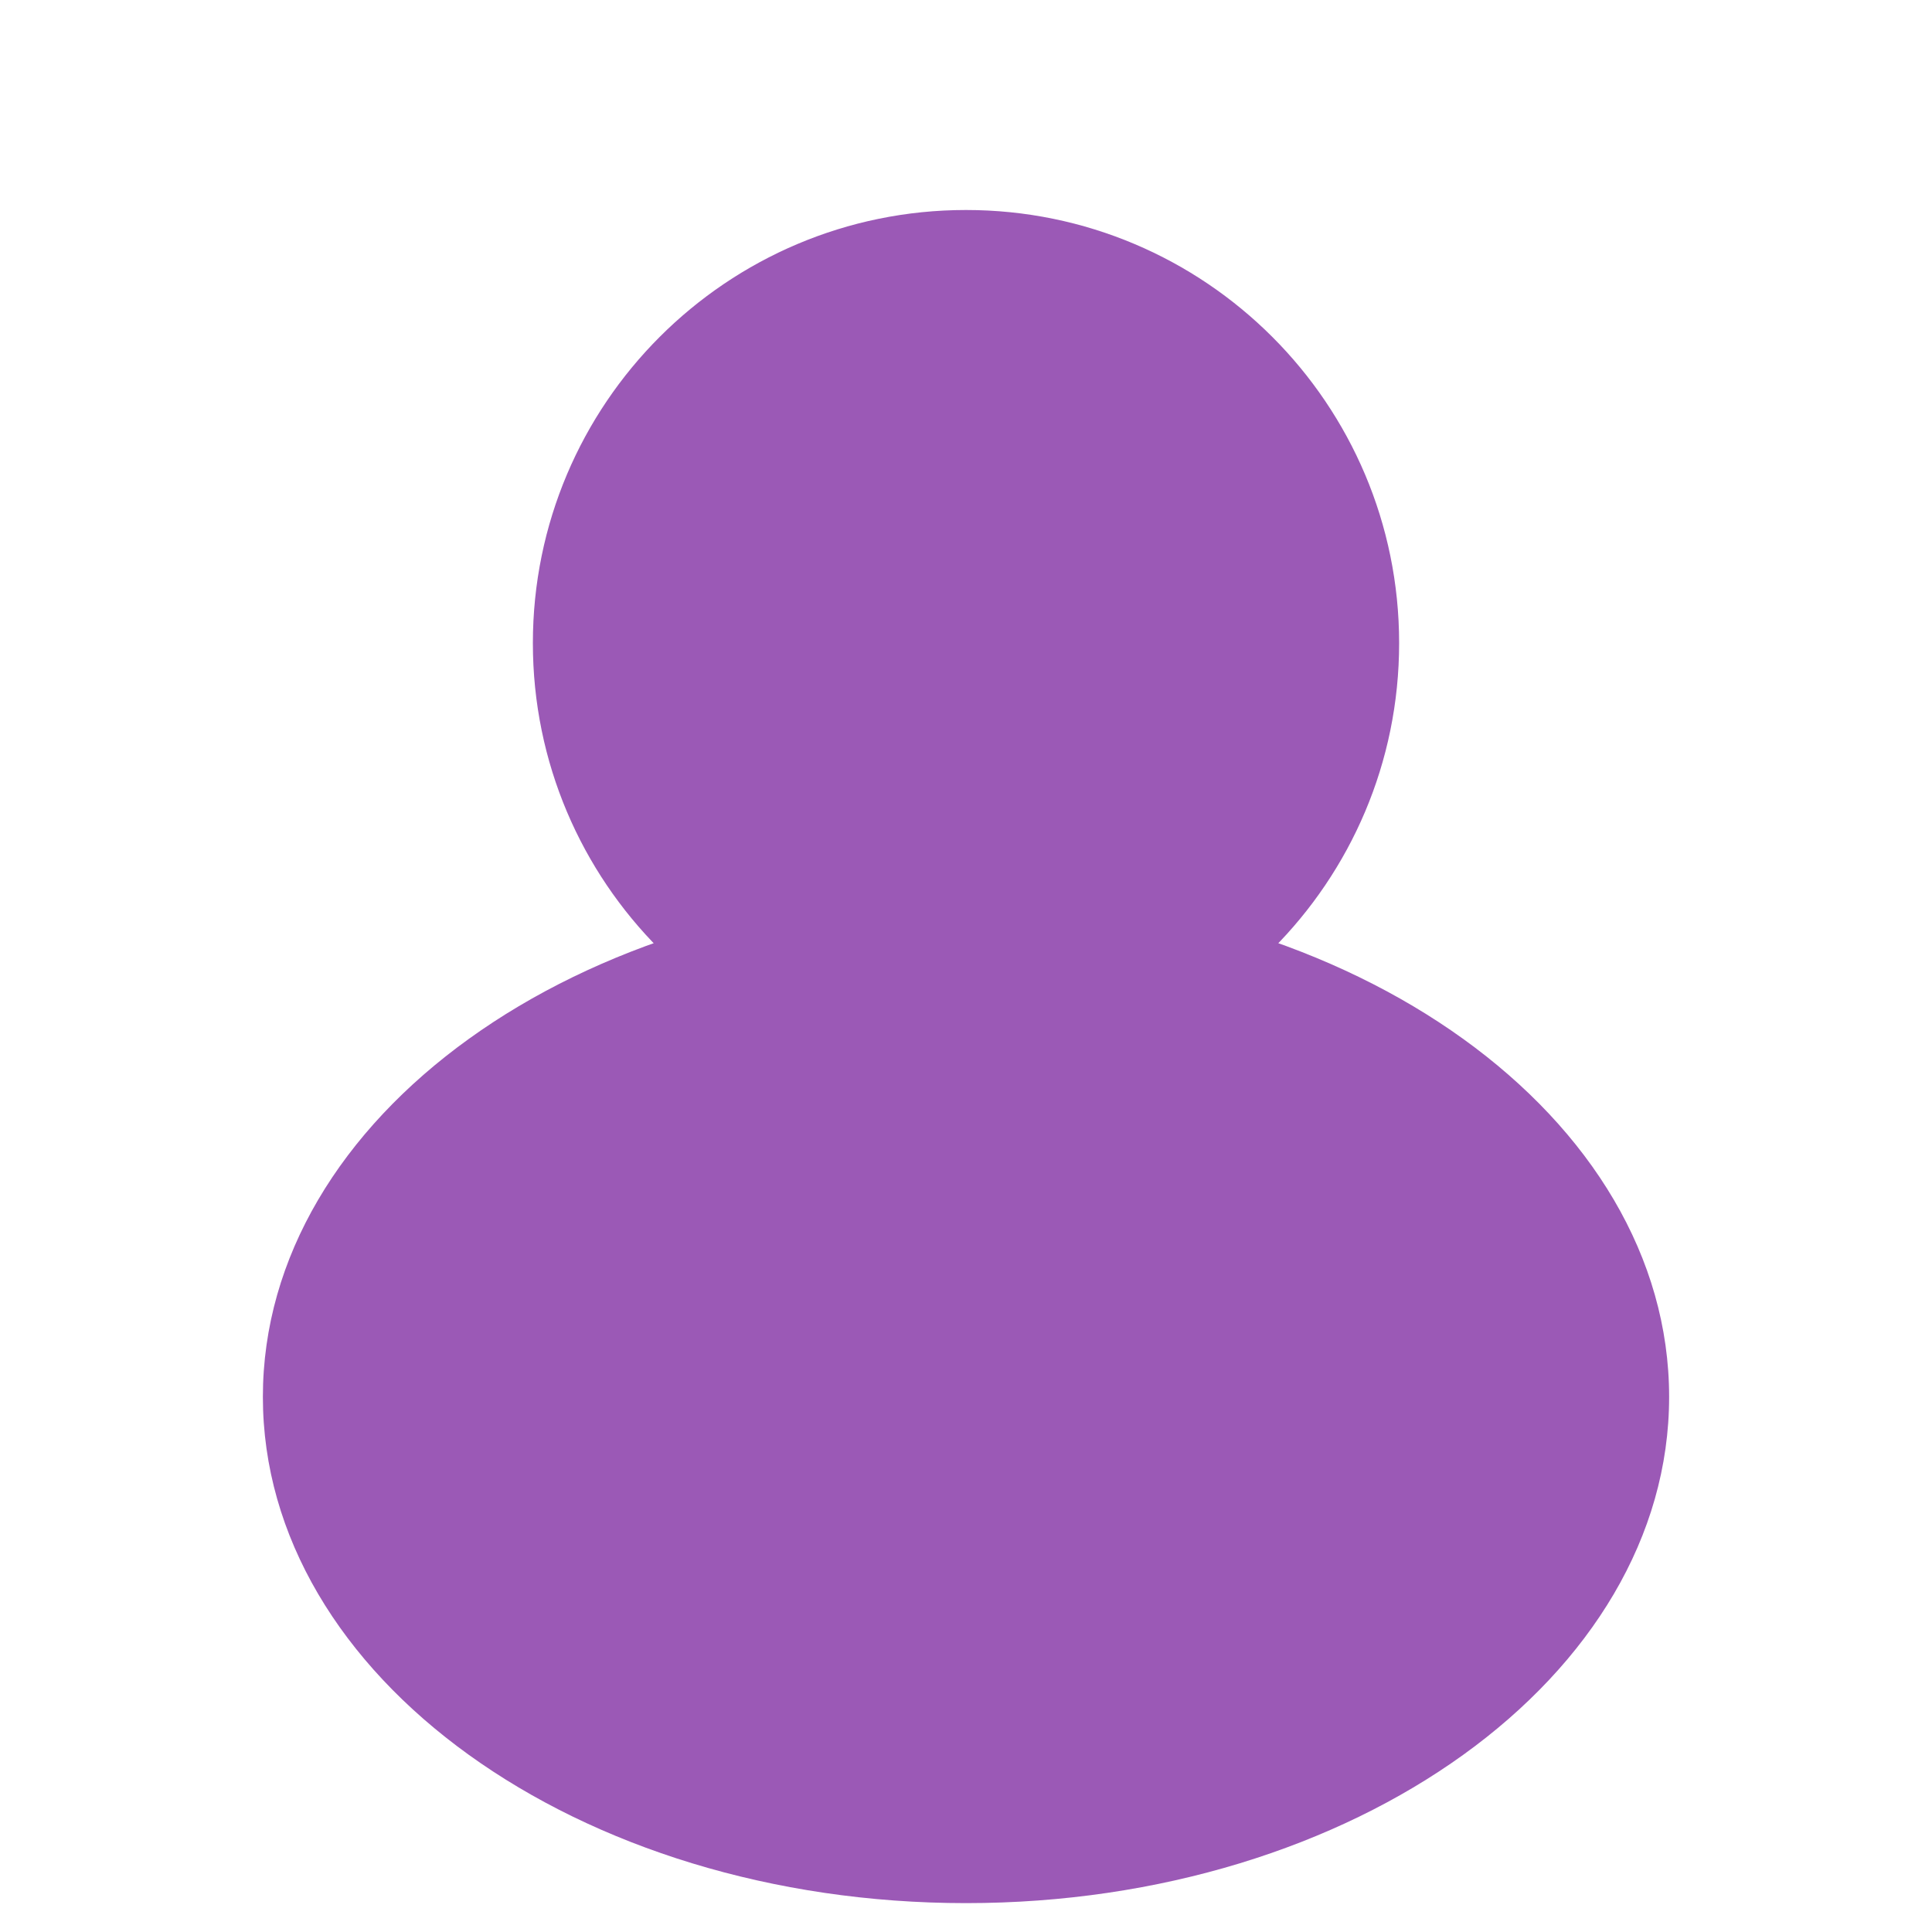
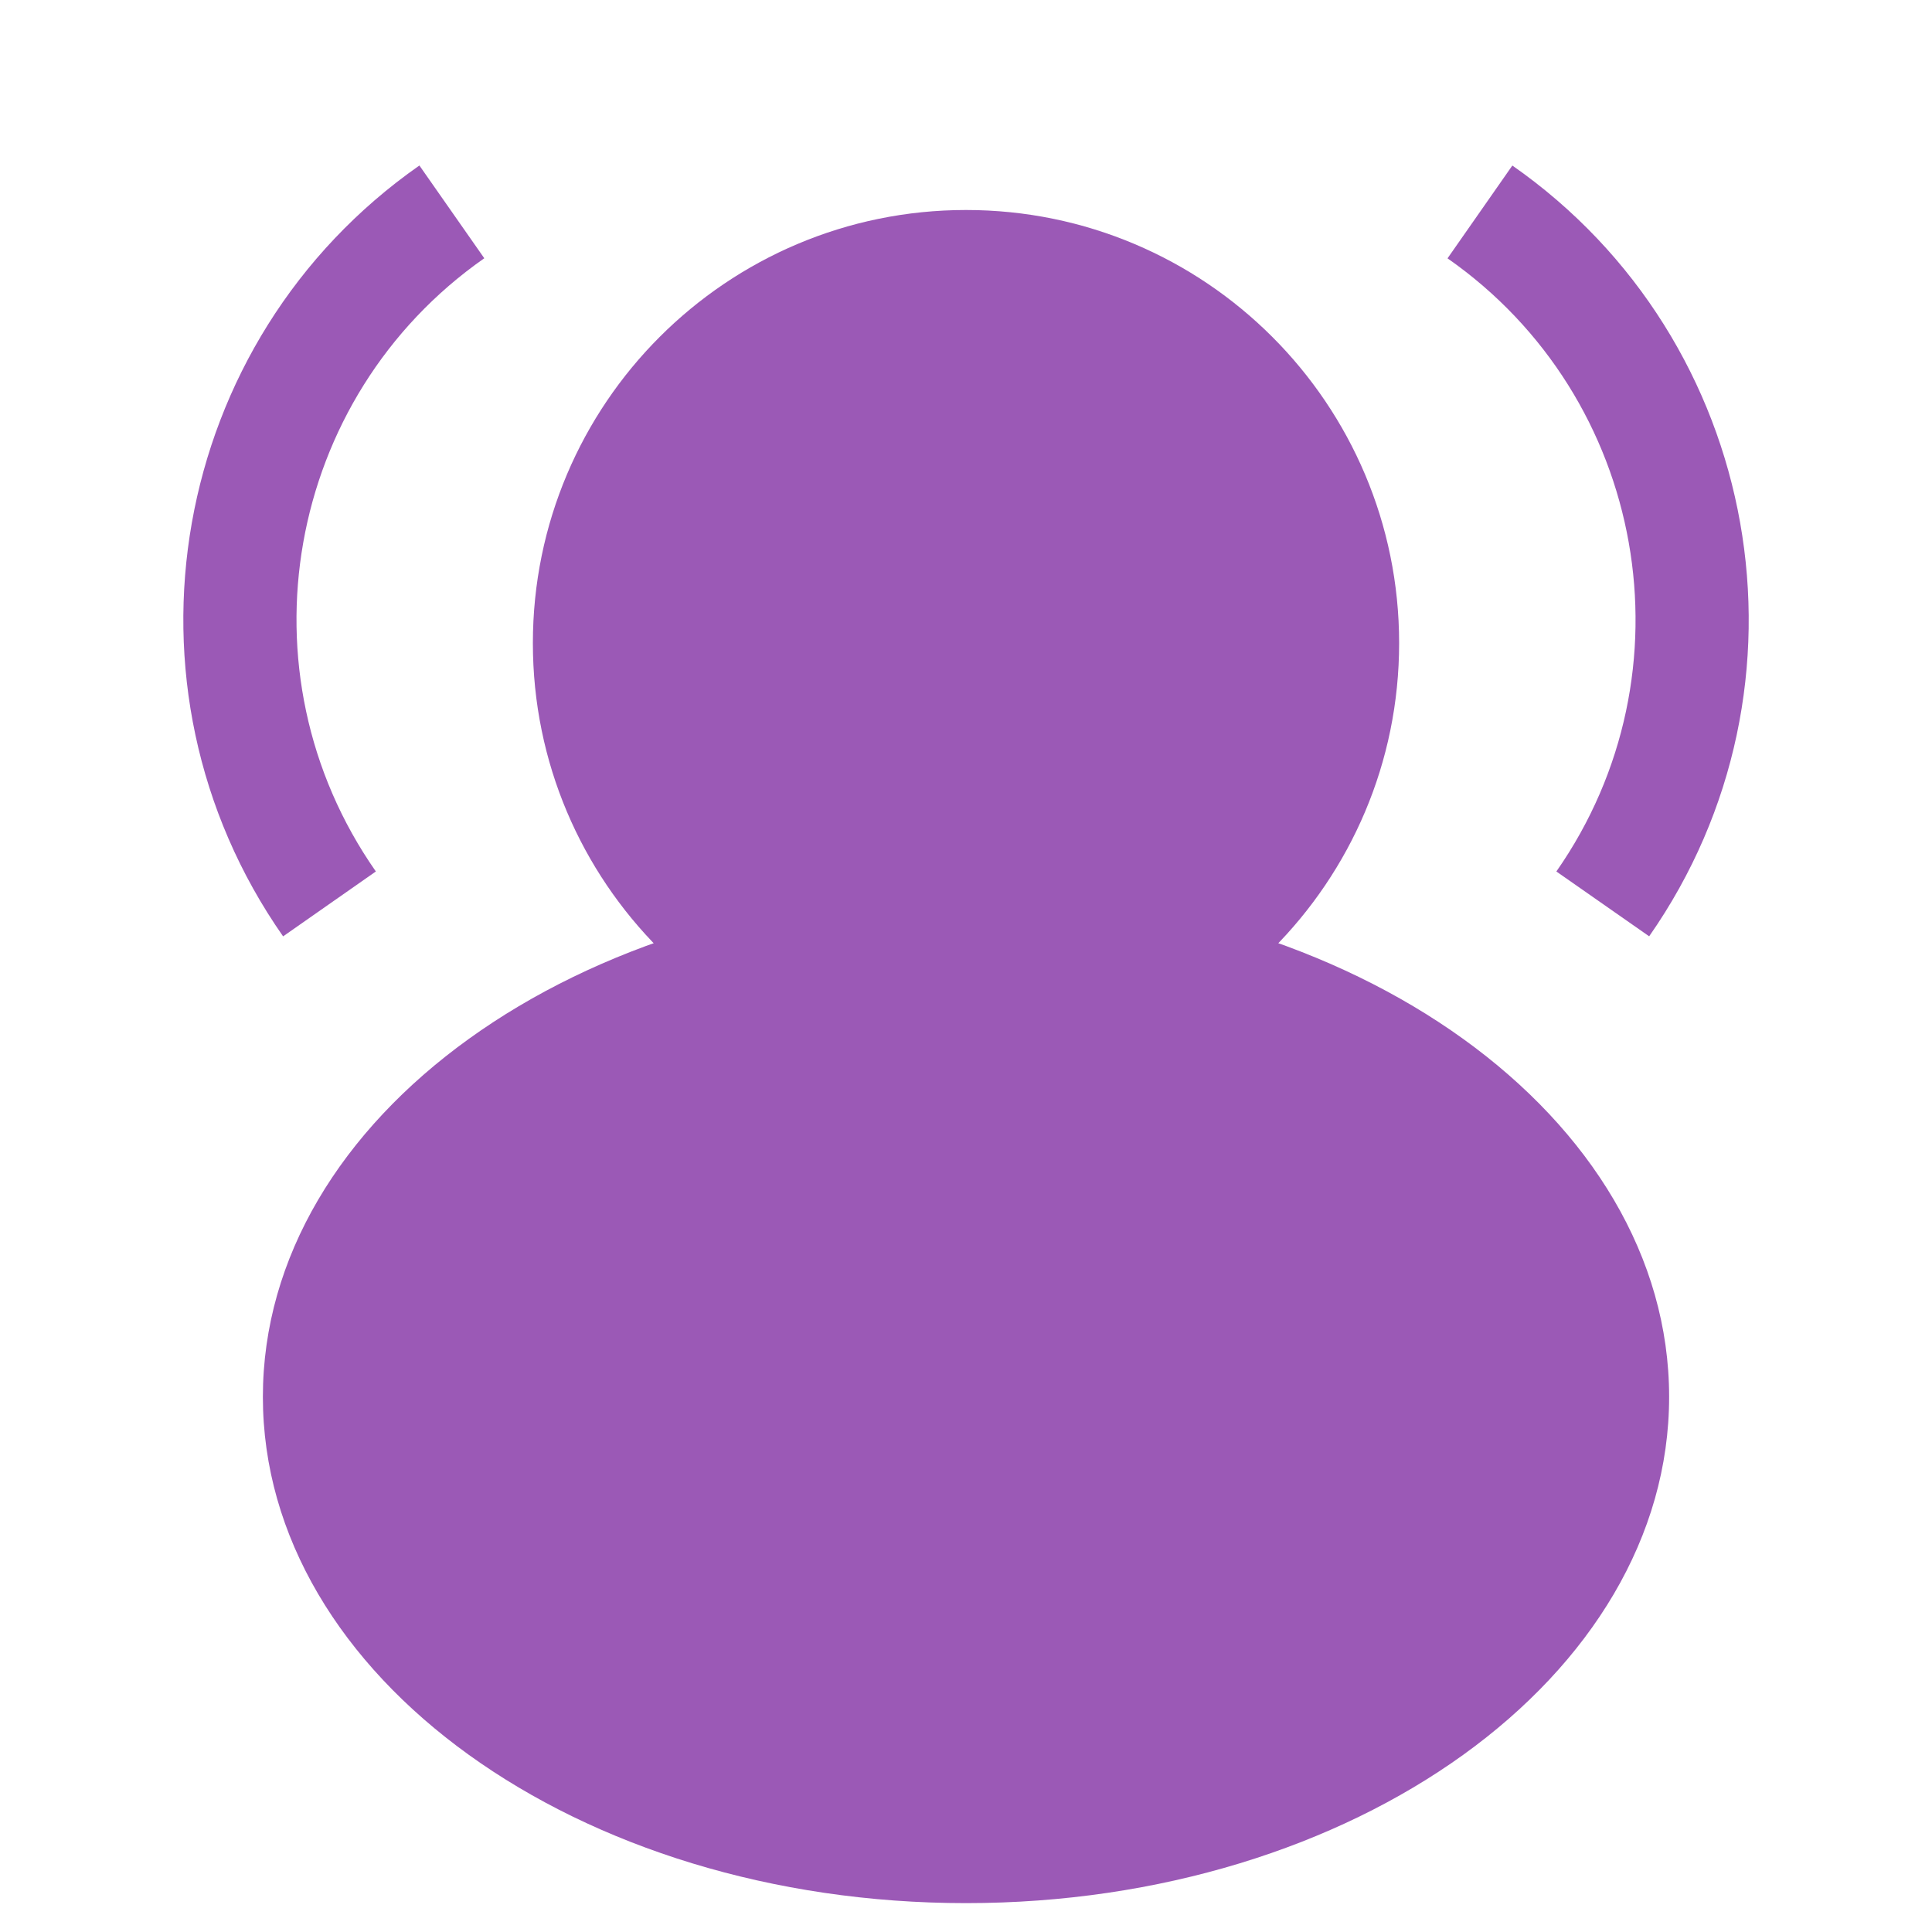
<svg xmlns="http://www.w3.org/2000/svg" version="1.1" id="Layer_1" x="0px" y="0px" width="512px" height="512px" viewBox="0 0 512 512" enable-background="new 0 0 512 512" xml:space="preserve">
  <path fill="#9B59B6" d="M256,55.652c63.393,0,114.783,51.39,114.783,114.783S319.393,285.218,256,285.218  s-114.783-51.39-114.783-114.783S192.607,55.652,256,55.652z M256,236.025c102.91,0,186.335,60.066,186.335,134.161  S358.91,504.347,256,504.347S69.665,444.281,69.665,370.186S153.09,236.025,256,236.025z" />
+   <path fill="#9B59B6" d="M437.046,248.132l-24.594-17.179c36.846-52.75,23.907-125.642-28.842-162.49l17.179-24.594  C467.099,90.188,483.364,181.821,437.046,248.132z" />
+   <path fill="#9B59B6" d="M111.145,43.857l17.196,24.582C75.615,105.32,62.726,178.221,99.606,230.948l-24.582,17.195  C28.661,181.863,44.865,90.22,111.145,43.857z" />
</svg>
